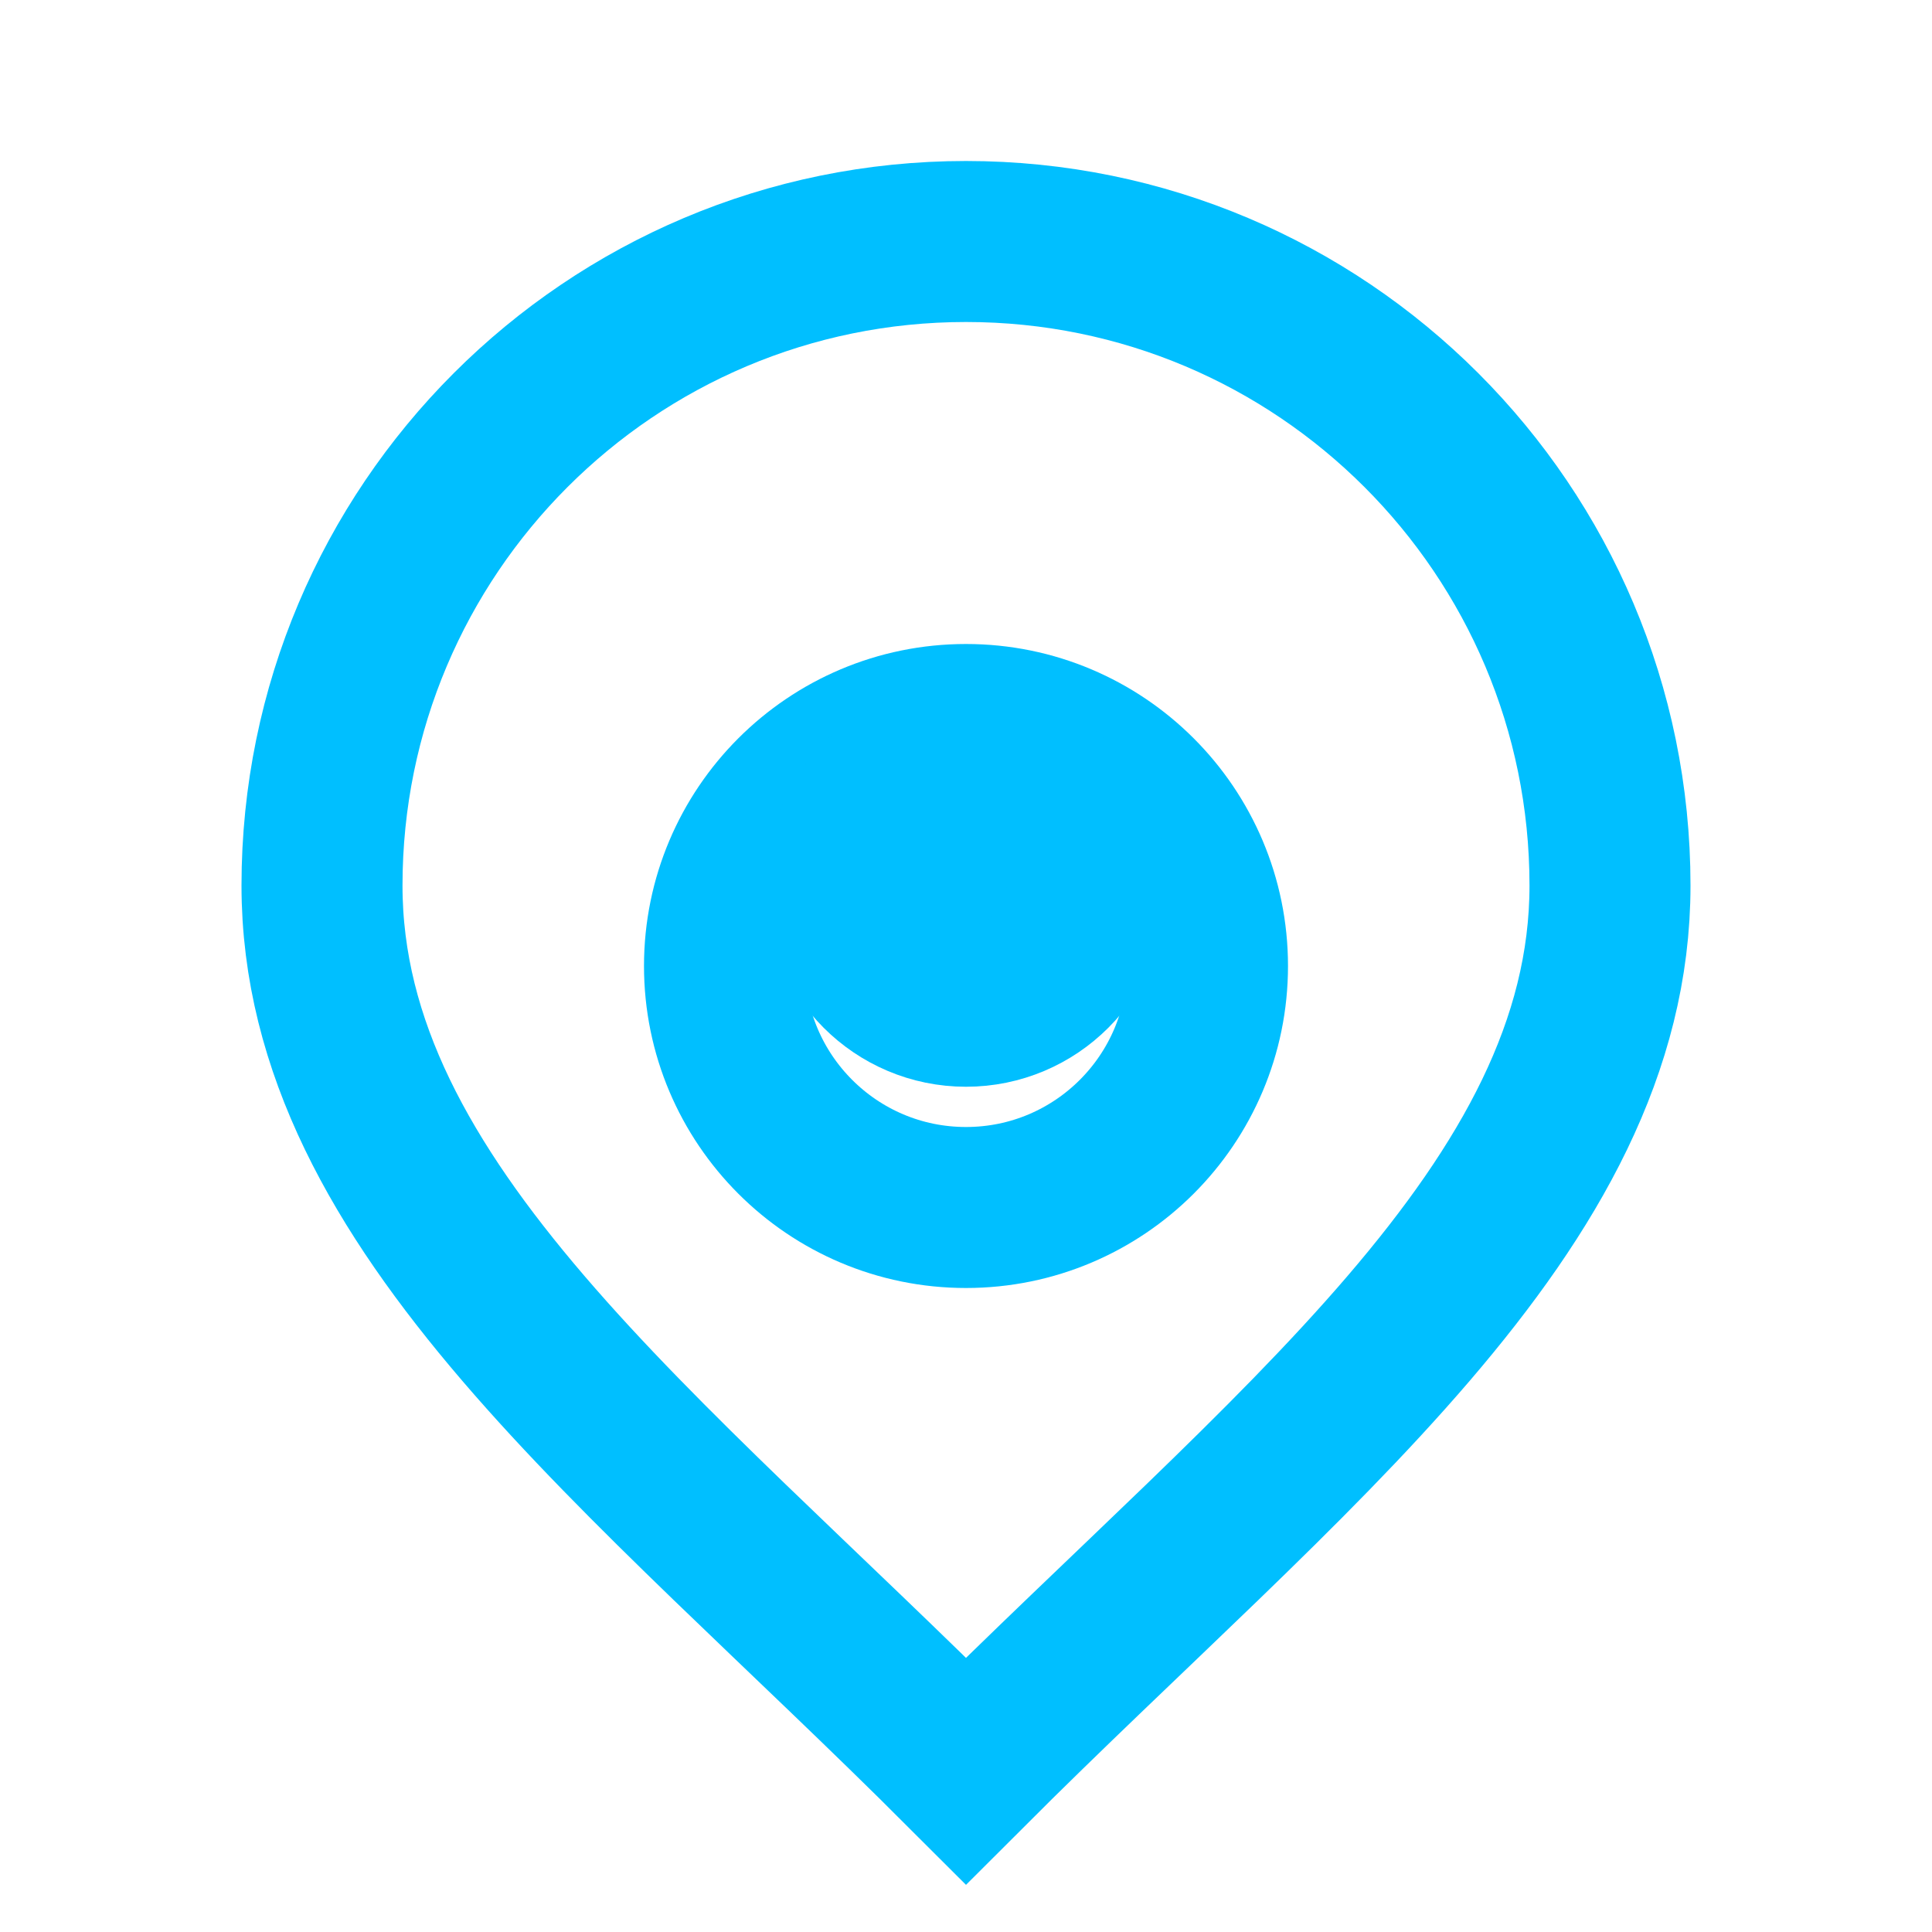
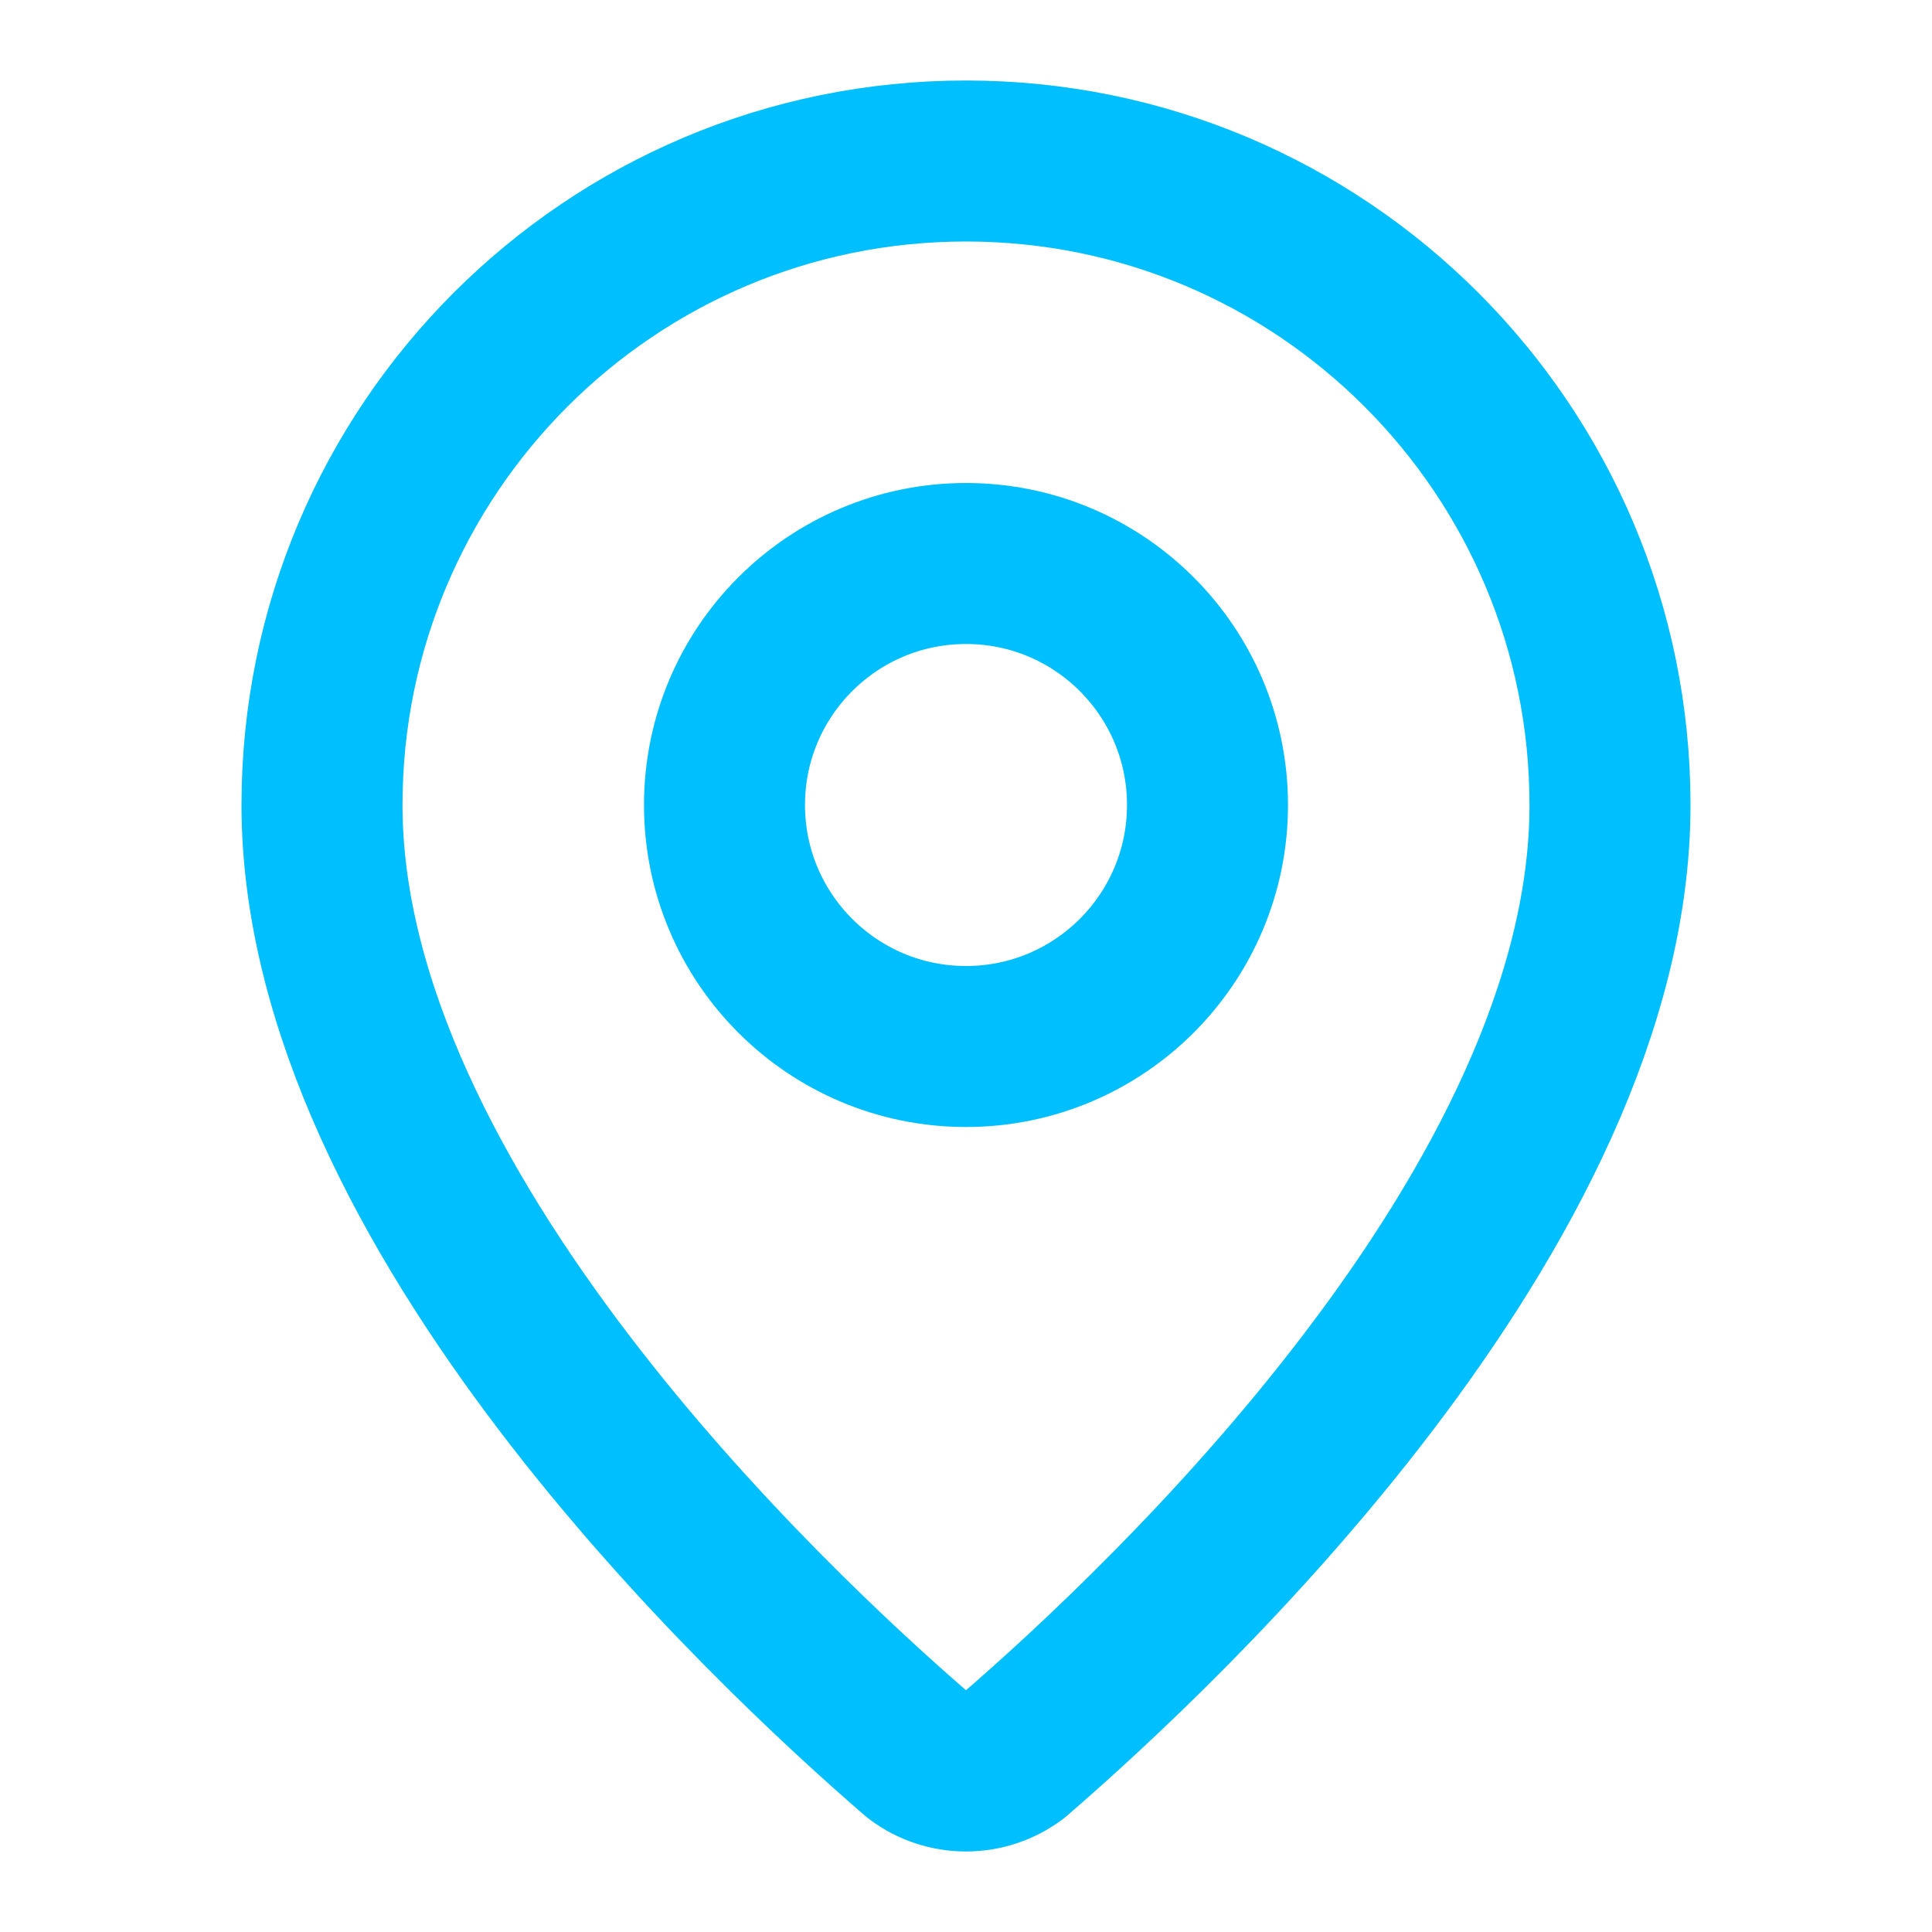
- <svg xmlns="http://www.w3.org/2000/svg" viewBox="0 0 24 24" fill="none" stroke="#00BFFF" stroke-width="2">
-   <circle cx="12" cy="12" r="3" />
-   <path d="M12 22c4-4 8-7 8-11a8 8 0 0 0-16 0c0 4 4 7 8 11z" />
-   <circle cx="12" cy="11" r="1.5" fill="#00BFFF" />
+ <svg xmlns="http://www.w3.org/2000/svg" width="24" height="24" viewBox="0 0 24 24" fill="none" stroke="#00BFFF" stroke-width="2" stroke-linecap="round" stroke-linejoin="round">
+   <path d="M20 10c0 4.993-5.539 10.193-7.399 11.799a1 1 0 0 1-1.202 0C9.539 20.193 4 14.993 4 10a8 8 0 0 1 16 0" />
+   <circle cx="12" cy="10" r="3" />
</svg>
